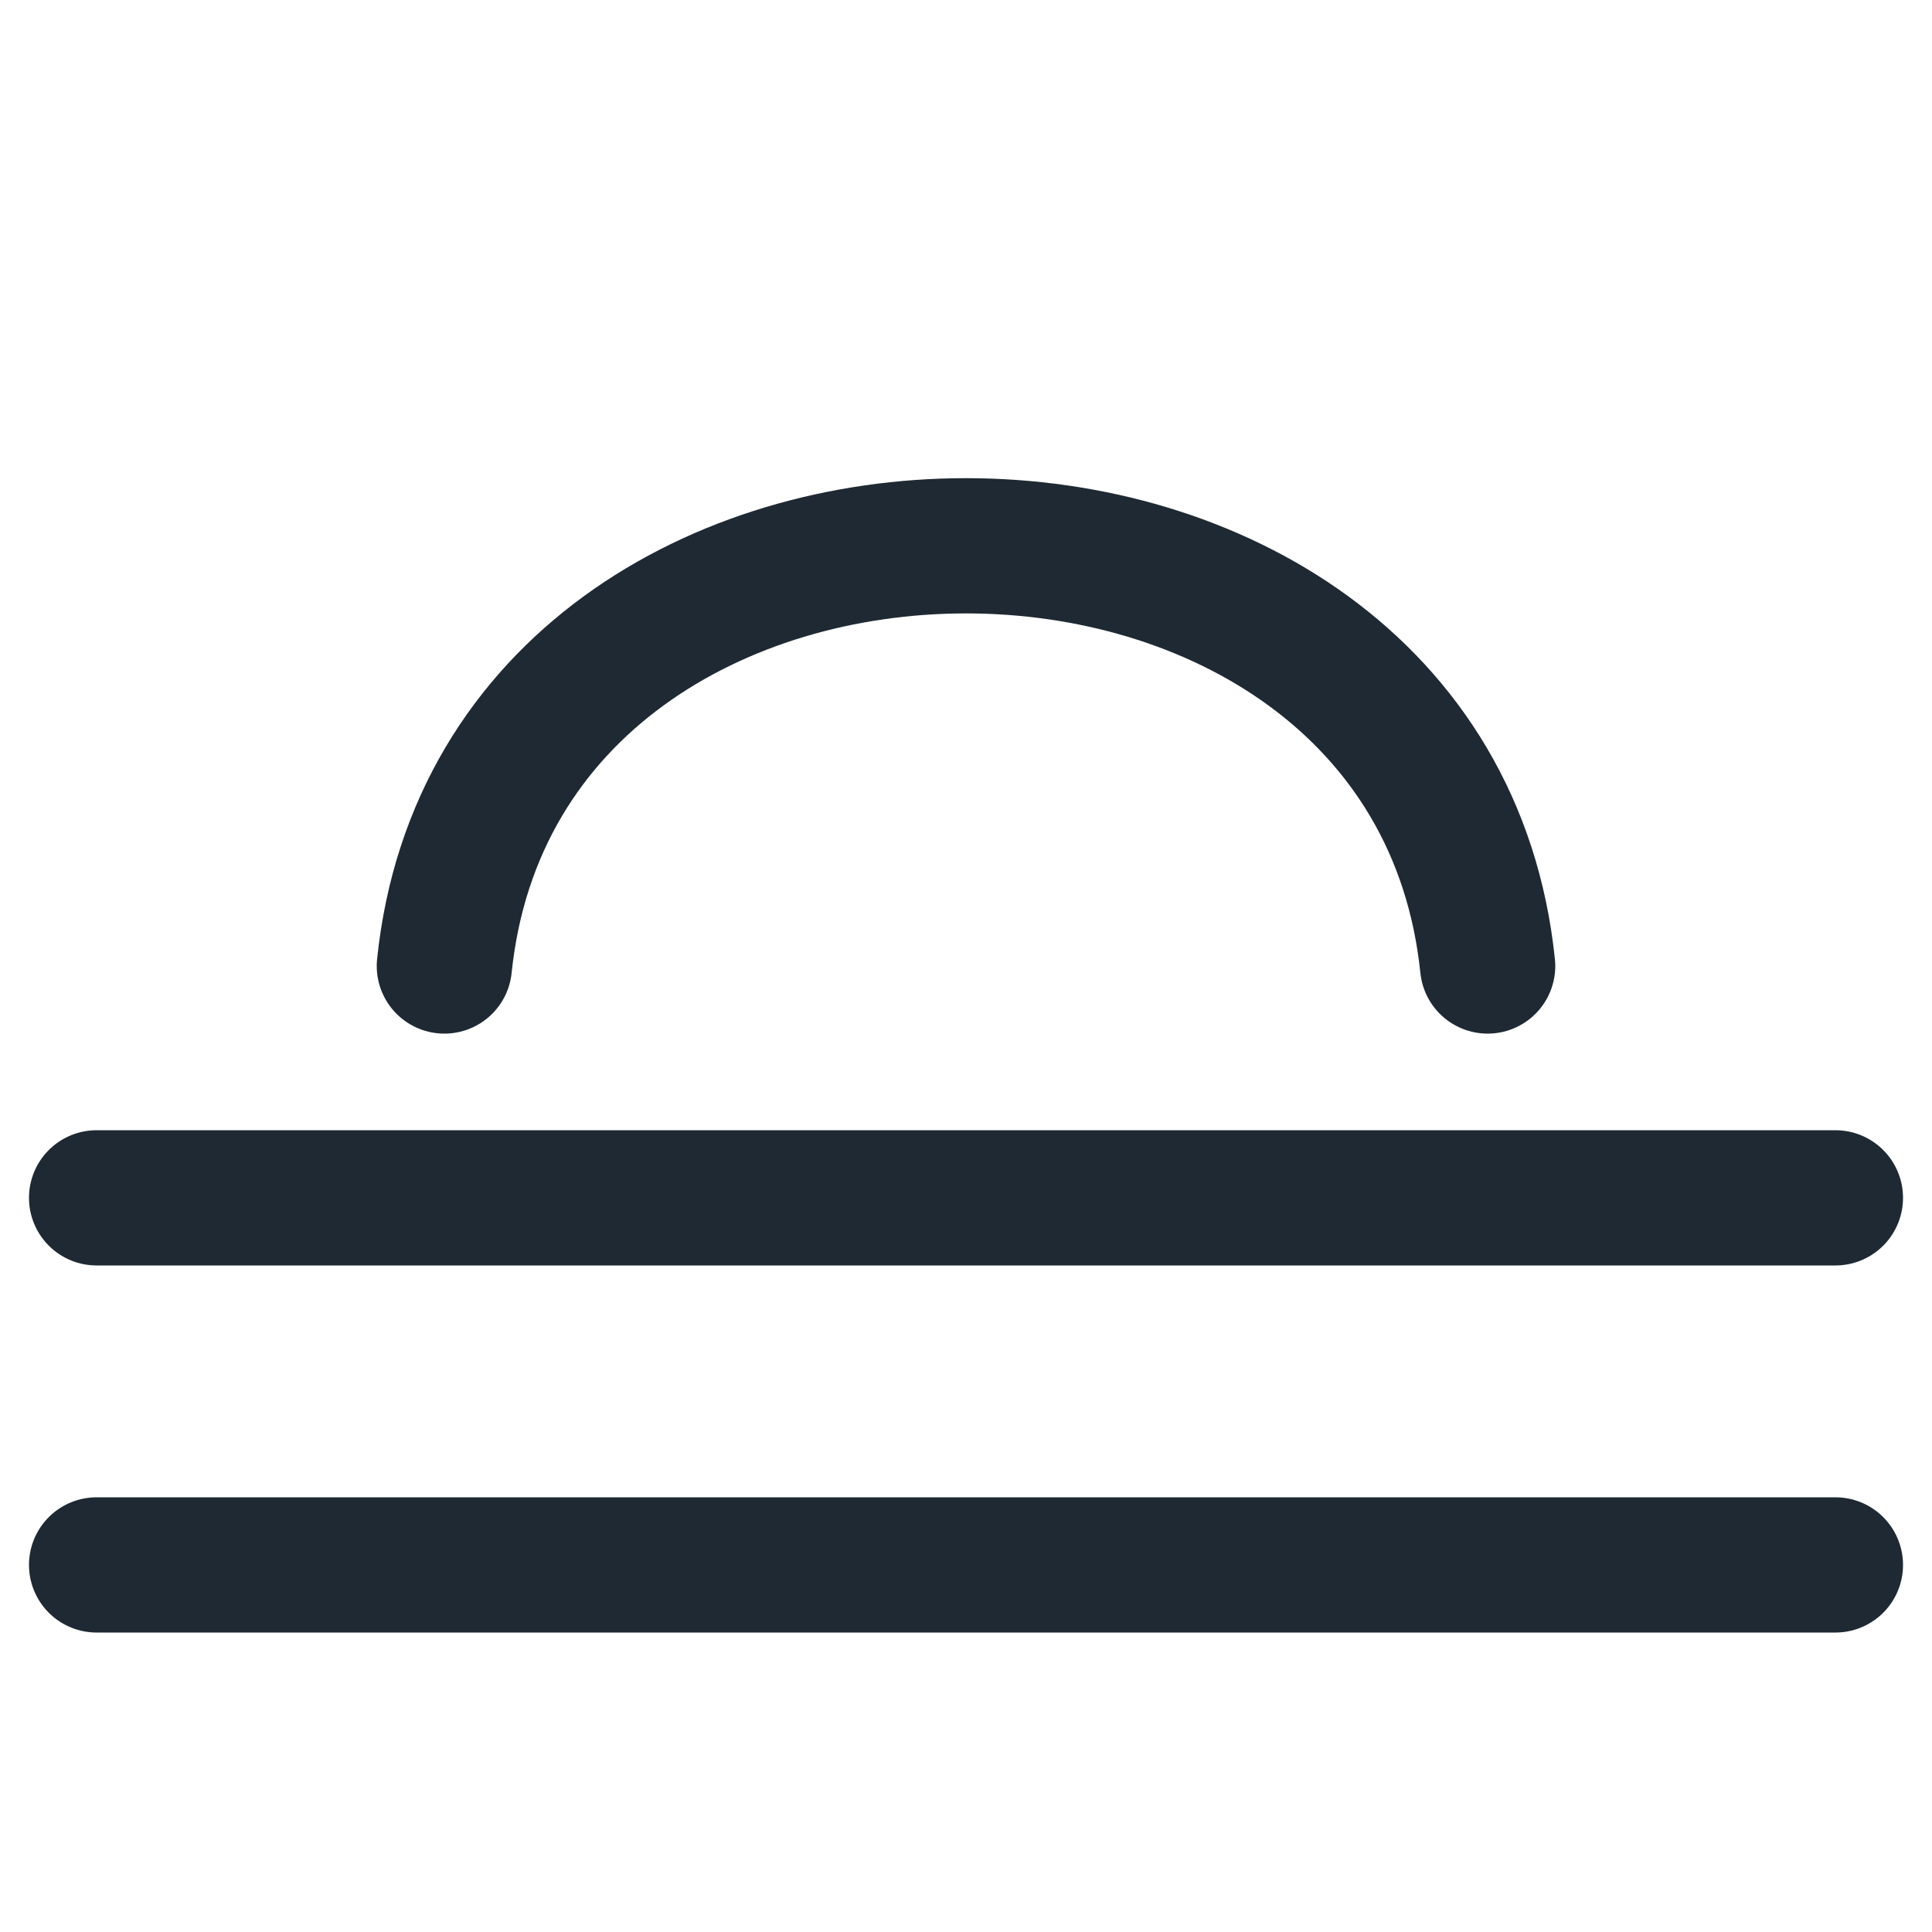
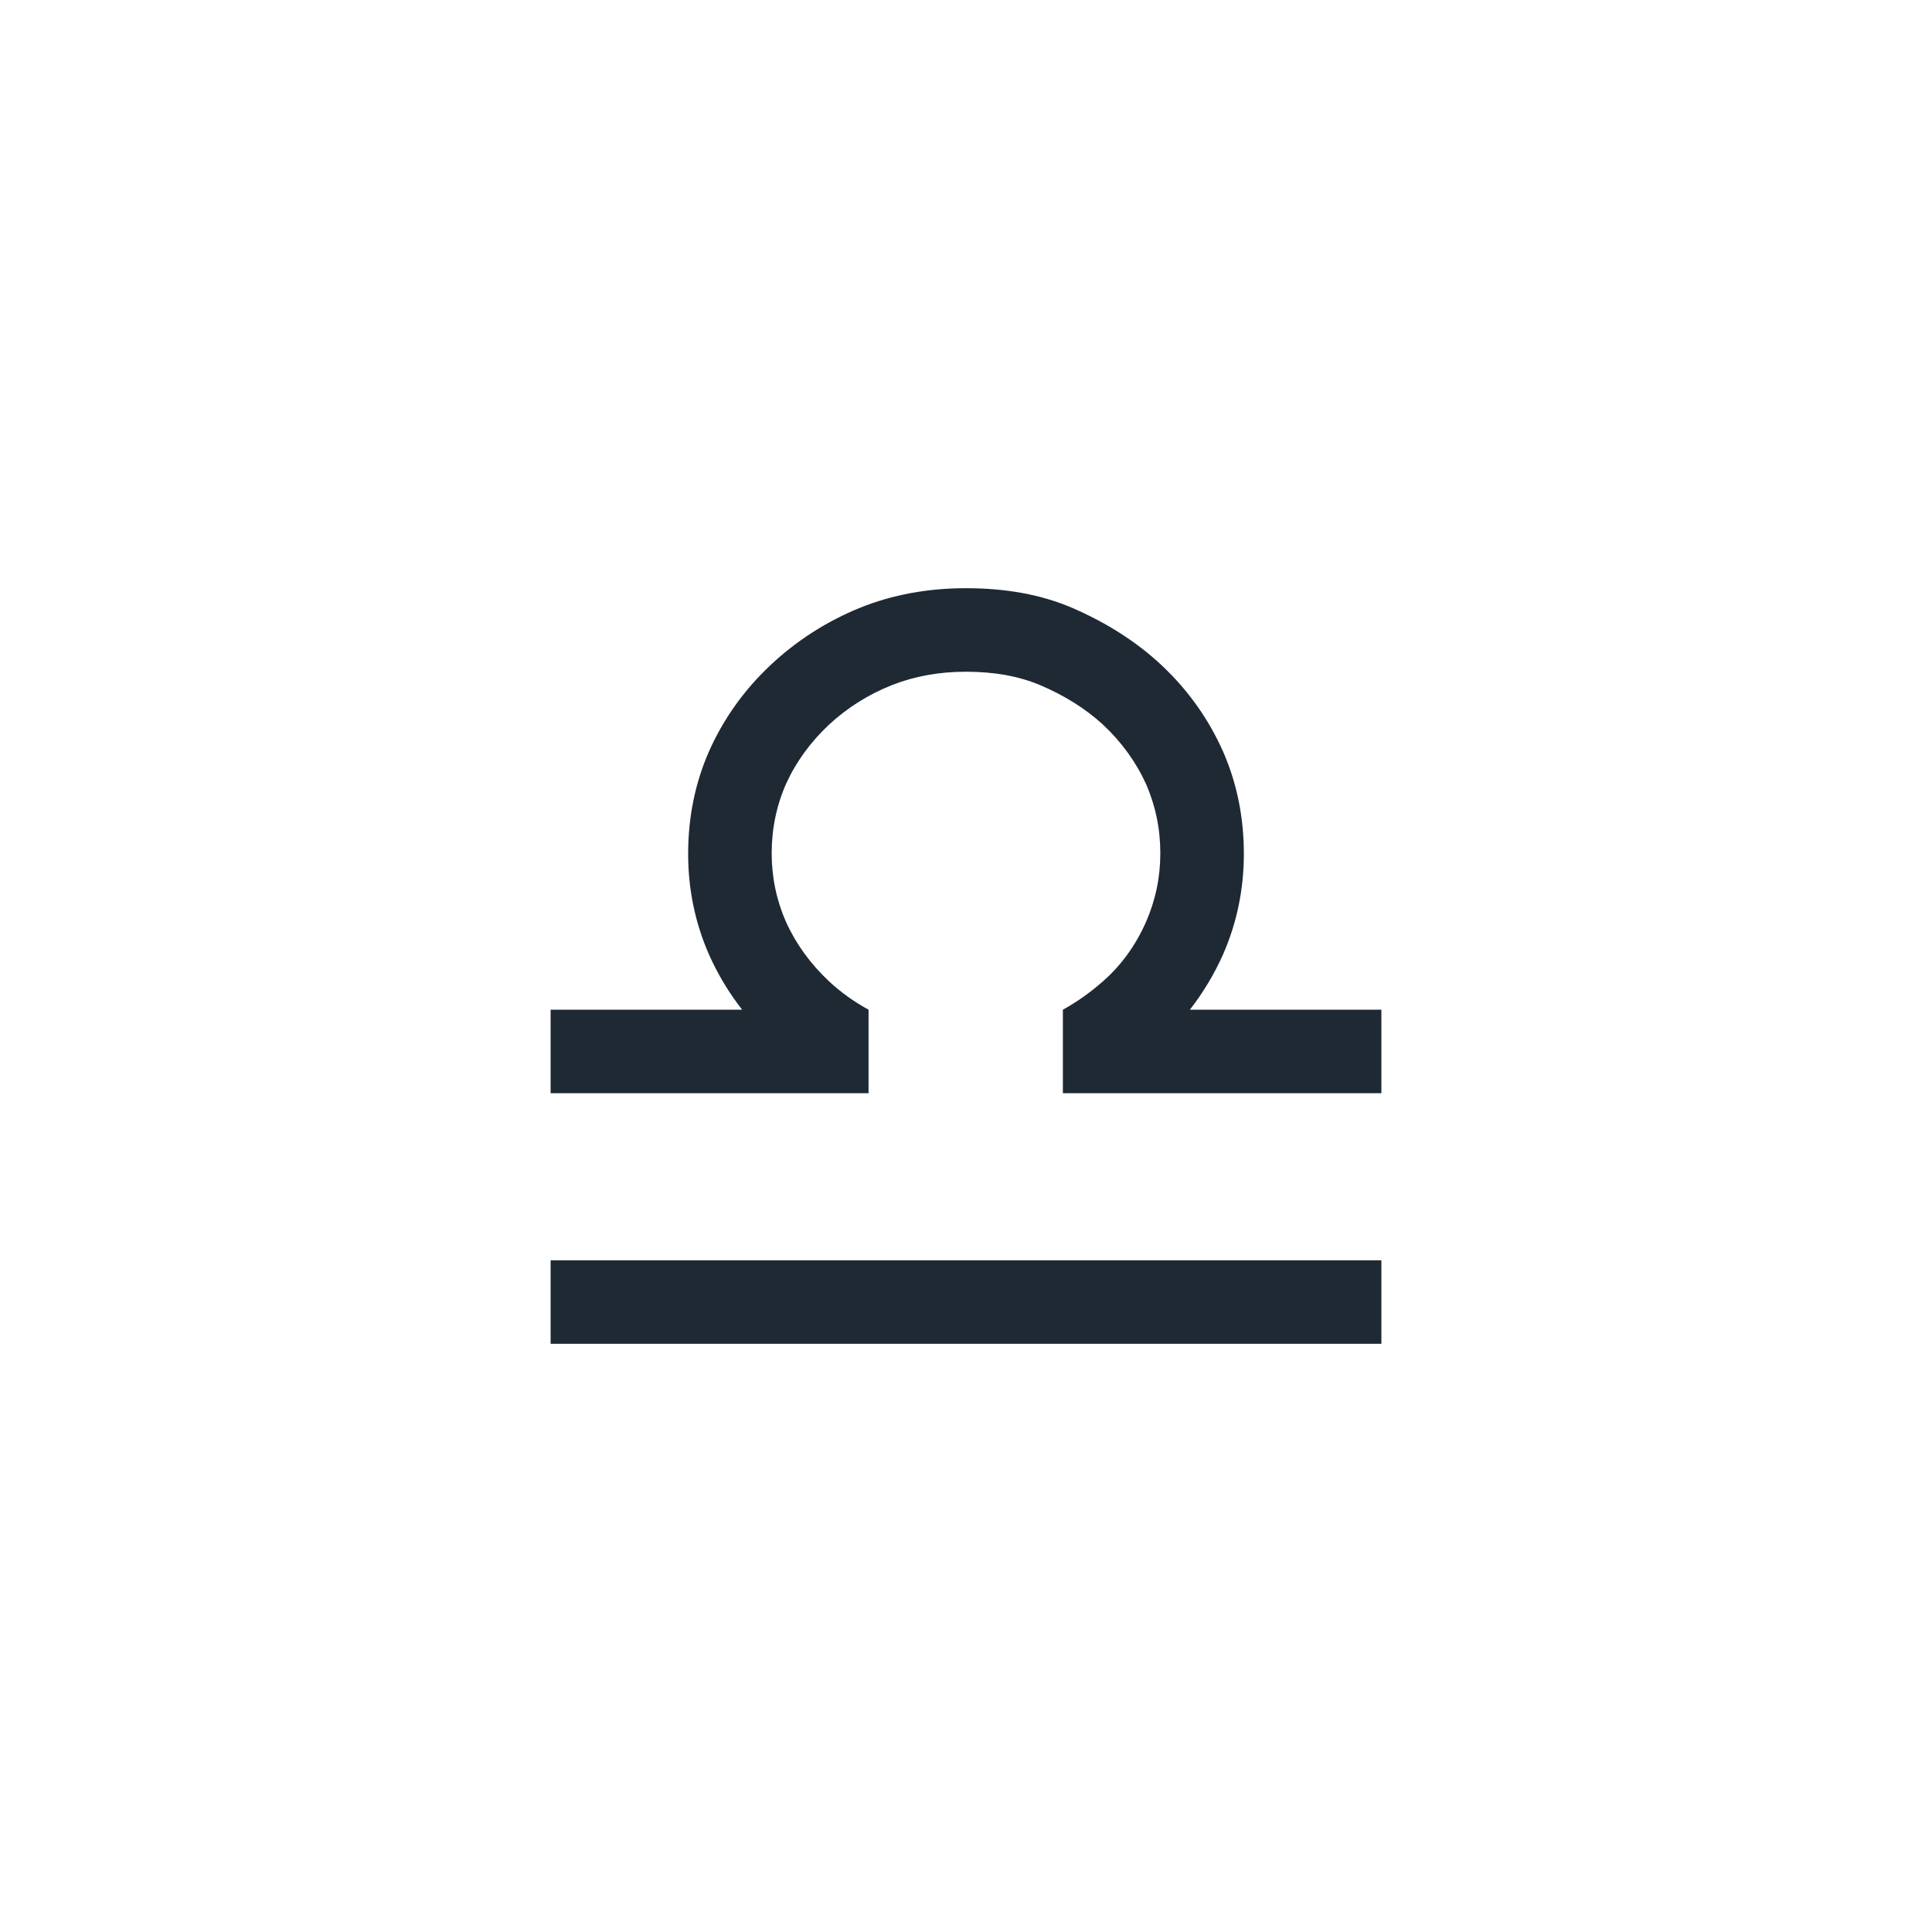
- <svg xmlns="http://www.w3.org/2000/svg" width="48" height="48" viewBox="0 0 48 48">
-   <g transform="translate(24 24) scale(24)" fill="none" stroke="#1f2933" stroke-width="0.14" stroke-linecap="round" stroke-linejoin="round">
-     <path d="M -0.54 0 C -0.48 -0.58 0.48 -0.58 0.54 0" />
-     <line x1="-0.9" y1="0.24" x2="0.9" y2="0.24" />
-     <line x1="-0.9" y1="0.62" x2="0.9" y2="0.62" />
+ <svg xmlns="http://www.w3.org/2000/svg" data-astro-glyph="libra" data-astro-glyph-category="zodiac" width="48" height="48" viewBox="0 0 48 48">
+   <g transform="translate(24 24) scale(24)" color="#1f2933" fill="none" stroke="#1f2933" stroke-width="0.14" stroke-linecap="round" stroke-linejoin="round">
+     <g transform="scale(0.018445) translate(-244.125 -181.9296)">
+       <path d="M 238.656,189.07 L 220.812,189.07 L 220.812,184.383 L 231.562,184.383 C 230.812,183.424 230.187,182.383 229.688,181.258 C 228.917,179.487 228.531,177.612 228.531,175.633 C 228.531,173.591 228.917,171.685 229.688,169.914 C 230.5,168.081 231.646,166.466 233.125,165.07 C 234.604,163.674 236.292,162.591 238.188,161.82 C 240,161.091 241.979,160.726 244.125,160.726 C 246.375,160.726 248.354,161.091 250.062,161.82 C 252.042,162.674 253.729,163.758 255.125,165.07 C 256.604,166.466 257.75,168.081 258.562,169.914 C 259.333,171.685 259.719,173.591 259.719,175.633 C 259.719,177.612 259.333,179.487 258.562,181.258 C 258.062,182.383 257.437,183.424 256.688,184.383 L 267.438,184.383 L 267.438,189.07 L 249.562,189.07 L 249.562,184.383 C 250.354,183.945 251.104,183.414 251.812,182.789 C 252.833,181.893 253.635,180.789 254.219,179.476 C 254.76,178.247 255.031,176.956 255.031,175.601 C 255.031,174.226 254.76,172.924 254.219,171.695 C 253.656,170.466 252.854,169.362 251.812,168.383 C 250.833,167.487 249.656,166.747 248.281,166.164 C 247.094,165.664 245.708,165.414 244.125,165.414 C 242.625,165.414 241.24,165.664 239.969,166.164 C 238.656,166.685 237.479,167.424 236.438,168.383 C 235.396,169.362 234.594,170.466 234.031,171.695 C 233.49,172.924 233.219,174.226 233.219,175.601 C 233.219,176.956 233.49,178.247 234.031,179.476 C 234.594,180.706 235.396,181.81 236.438,182.789 C 237.083,183.393 237.823,183.924 238.656,184.383 L 238.656,189.07 M 220.812,203.133 L 220.812,198.445 L 267.438,198.445 L 267.438,203.133 L 220.812,203.133" fill="currentColor" stroke="none" stroke-linecap="round" stroke-linejoin="round" />
+     </g>
  </g>
</svg>
